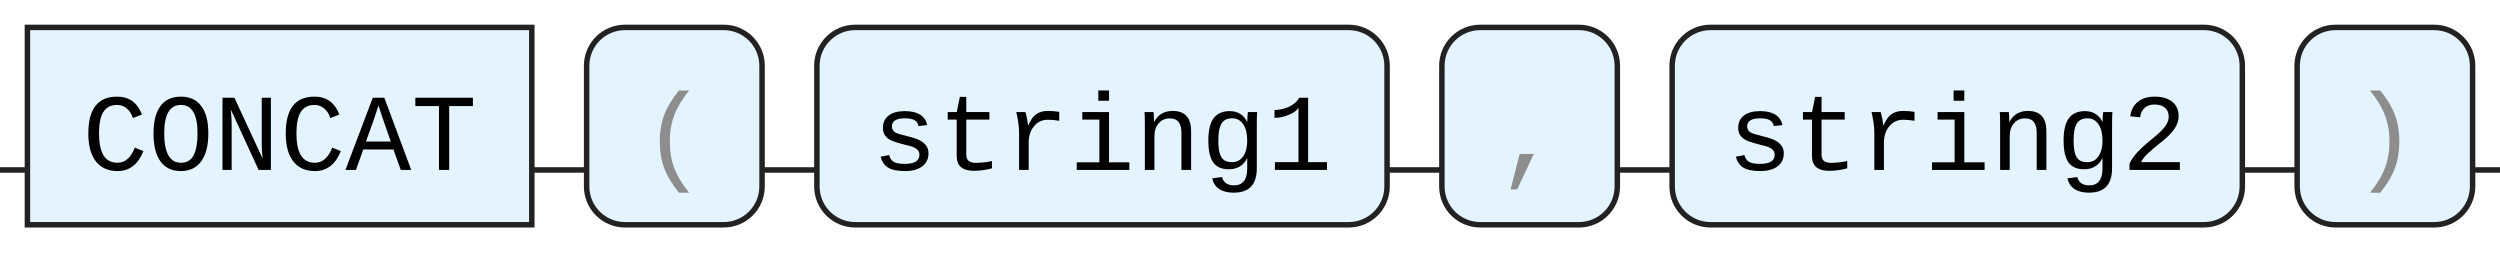
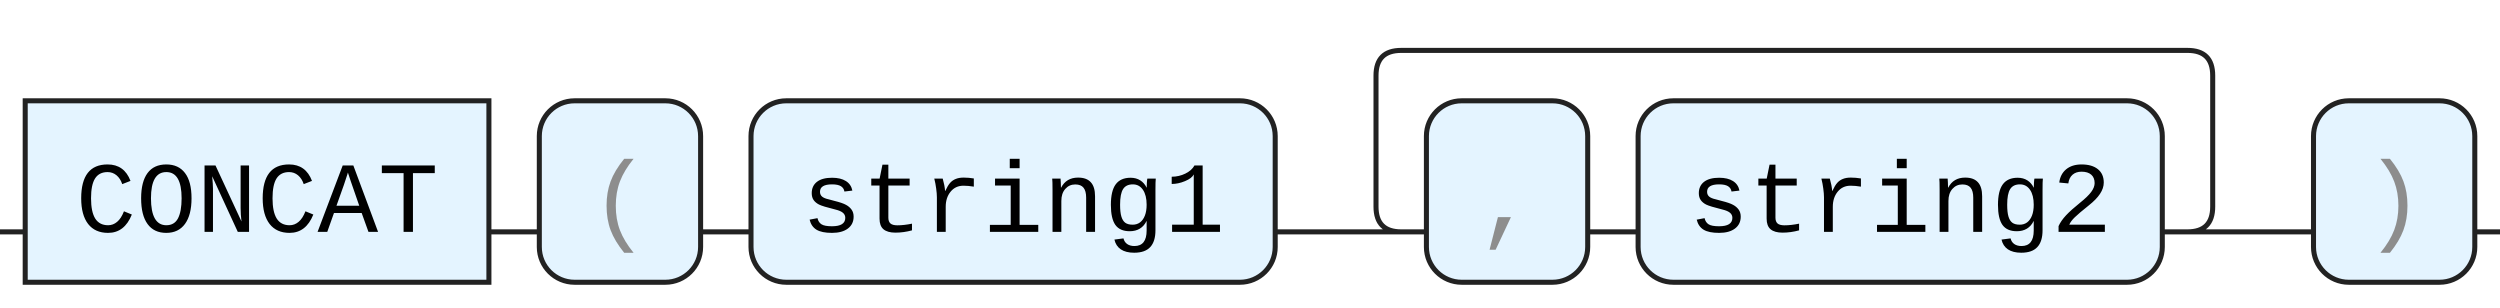
- <svg xmlns="http://www.w3.org/2000/svg" version="1.1" width="456" height="46" viewbox="0 0 456 46">
+ <svg xmlns="http://www.w3.org/2000/svg" version="1.1" width="496" height="61" viewbox="0 0 496 61">
  <defs>
    <style type="text/css">.c{fill:none;stroke:#222222;}.k{fill:#000000;font-family: ui-monospace, SFMono-Regular, Menlo, Monaco, Consolas, "Liberation Mono", "Courier New", monospace;font-size:20px;}.s{fill:#e4f4ff;stroke:#222222;}.syn{fill:#8D8D8D;font-family: ui-monospace, SFMono-Regular, Menlo, Monaco, Consolas, "Liberation Mono", "Courier New", monospace;font-size:20px;}</style>
  </defs>
-   <path class="c" d="M0 31h5m92 0h10m32 0h10m104 0h10m32 0h10m104 0h10m32 0h5" />
-   <rect class="s" x="5" y="5" width="92" height="36" />
-   <text class="k" x="15" y="31">CONCAT</text>
-   <rect class="s" x="107" y="5" width="32" height="36" rx="7" />
-   <text class="syn" x="117" y="31">(</text>
-   <rect class="s" x="149" y="5" width="104" height="36" rx="7" />
-   <text class="k" x="159" y="31">string1</text>
-   <rect class="s" x="263" y="5" width="32" height="36" rx="7" />
-   <text class="syn" x="273" y="31">,</text>
-   <rect class="s" x="305" y="5" width="104" height="36" rx="7" />
-   <text class="k" x="315" y="31">string2</text>
-   <rect class="s" x="419" y="5" width="32" height="36" rx="7" />
-   <text class="syn" x="429" y="31">)</text>
+   <path class="c" d="M0 46h5m92 0h10m32 0h10m104 0h30m-5 0q-5 0-5-5v-26q0-5 5-5h156q5 0 5 5v26q0 5-5 5m-119 0h10m104 0h30m32 0h5" />
+   <rect class="s" x="5" y="20" width="92" height="36" />
+   <text class="k" x="15" y="46">CONCAT</text>
+   <rect class="s" x="107" y="20" width="32" height="36" rx="7" />
+   <text class="syn" x="117" y="46">(</text>
+   <rect class="s" x="149" y="20" width="104" height="36" rx="7" />
+   <text class="k" x="159" y="46">string1</text>
+   <rect class="s" x="283" y="20" width="32" height="36" rx="7" />
+   <text class="syn" x="293" y="46">,</text>
+   <rect class="s" x="325" y="20" width="104" height="36" rx="7" />
+   <text class="k" x="335" y="46">string2</text>
+   <rect class="s" x="459" y="20" width="32" height="36" rx="7" />
+   <text class="syn" x="469" y="46">)</text>
</svg>
